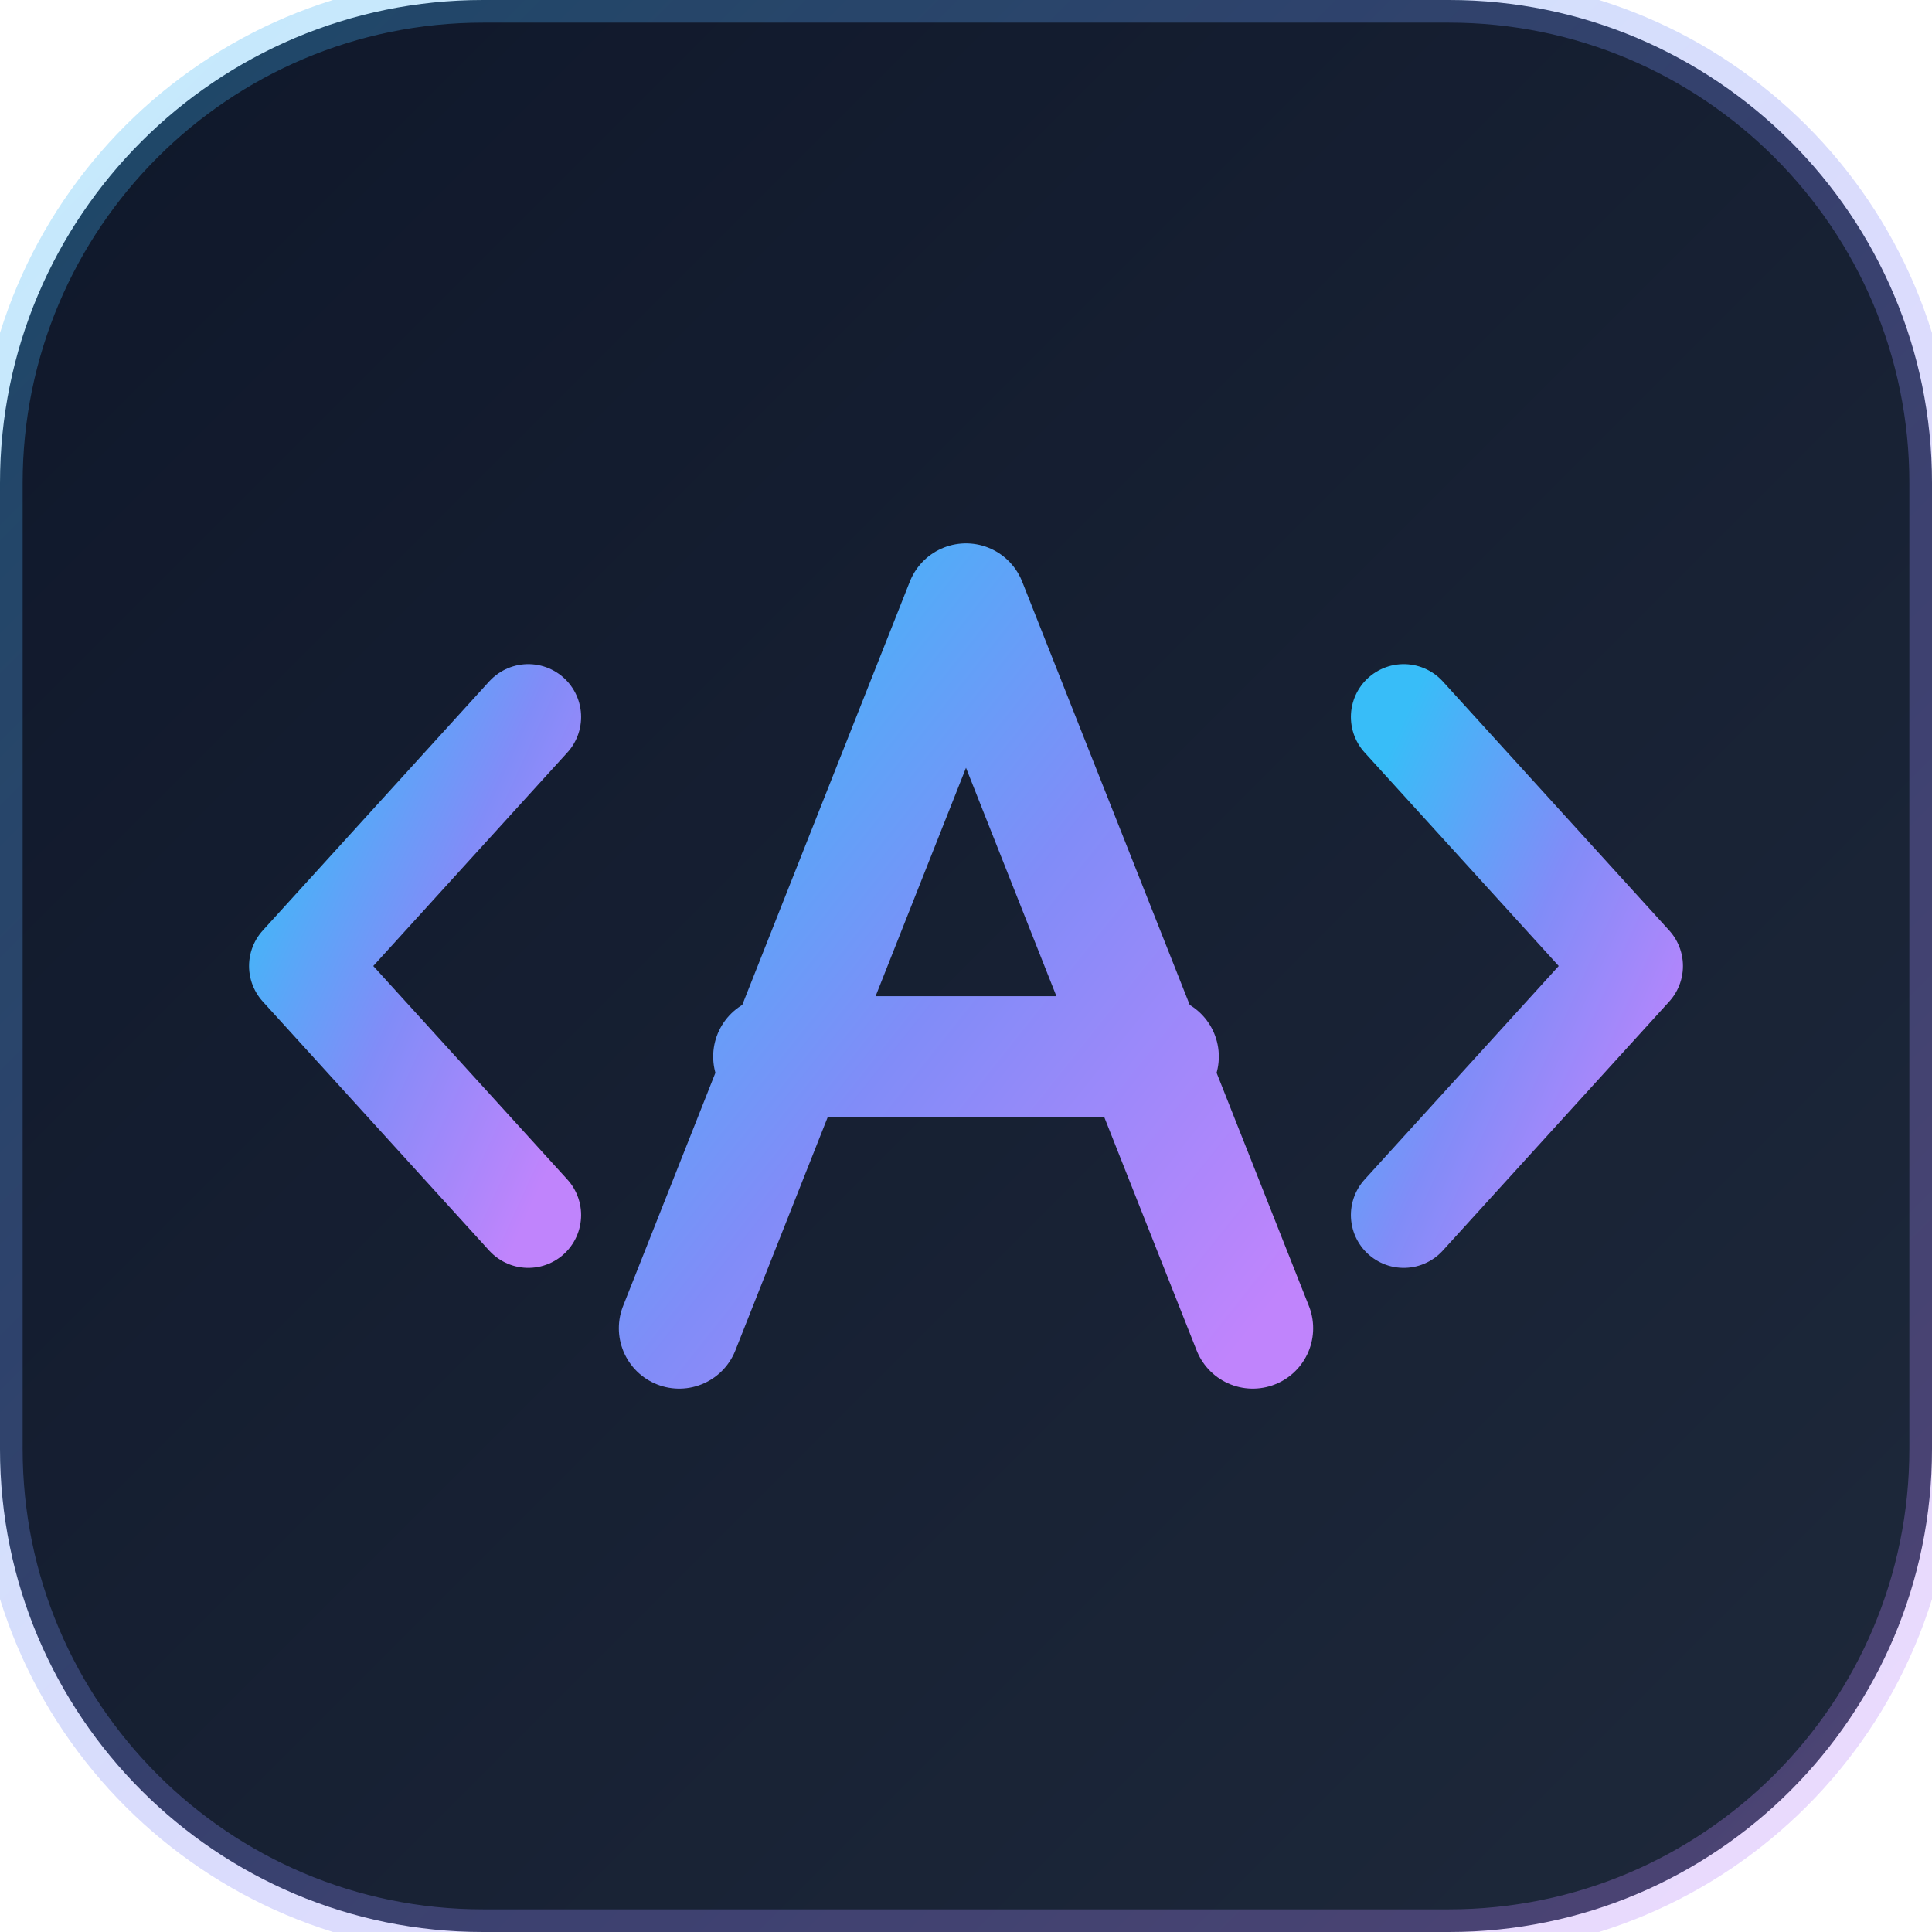
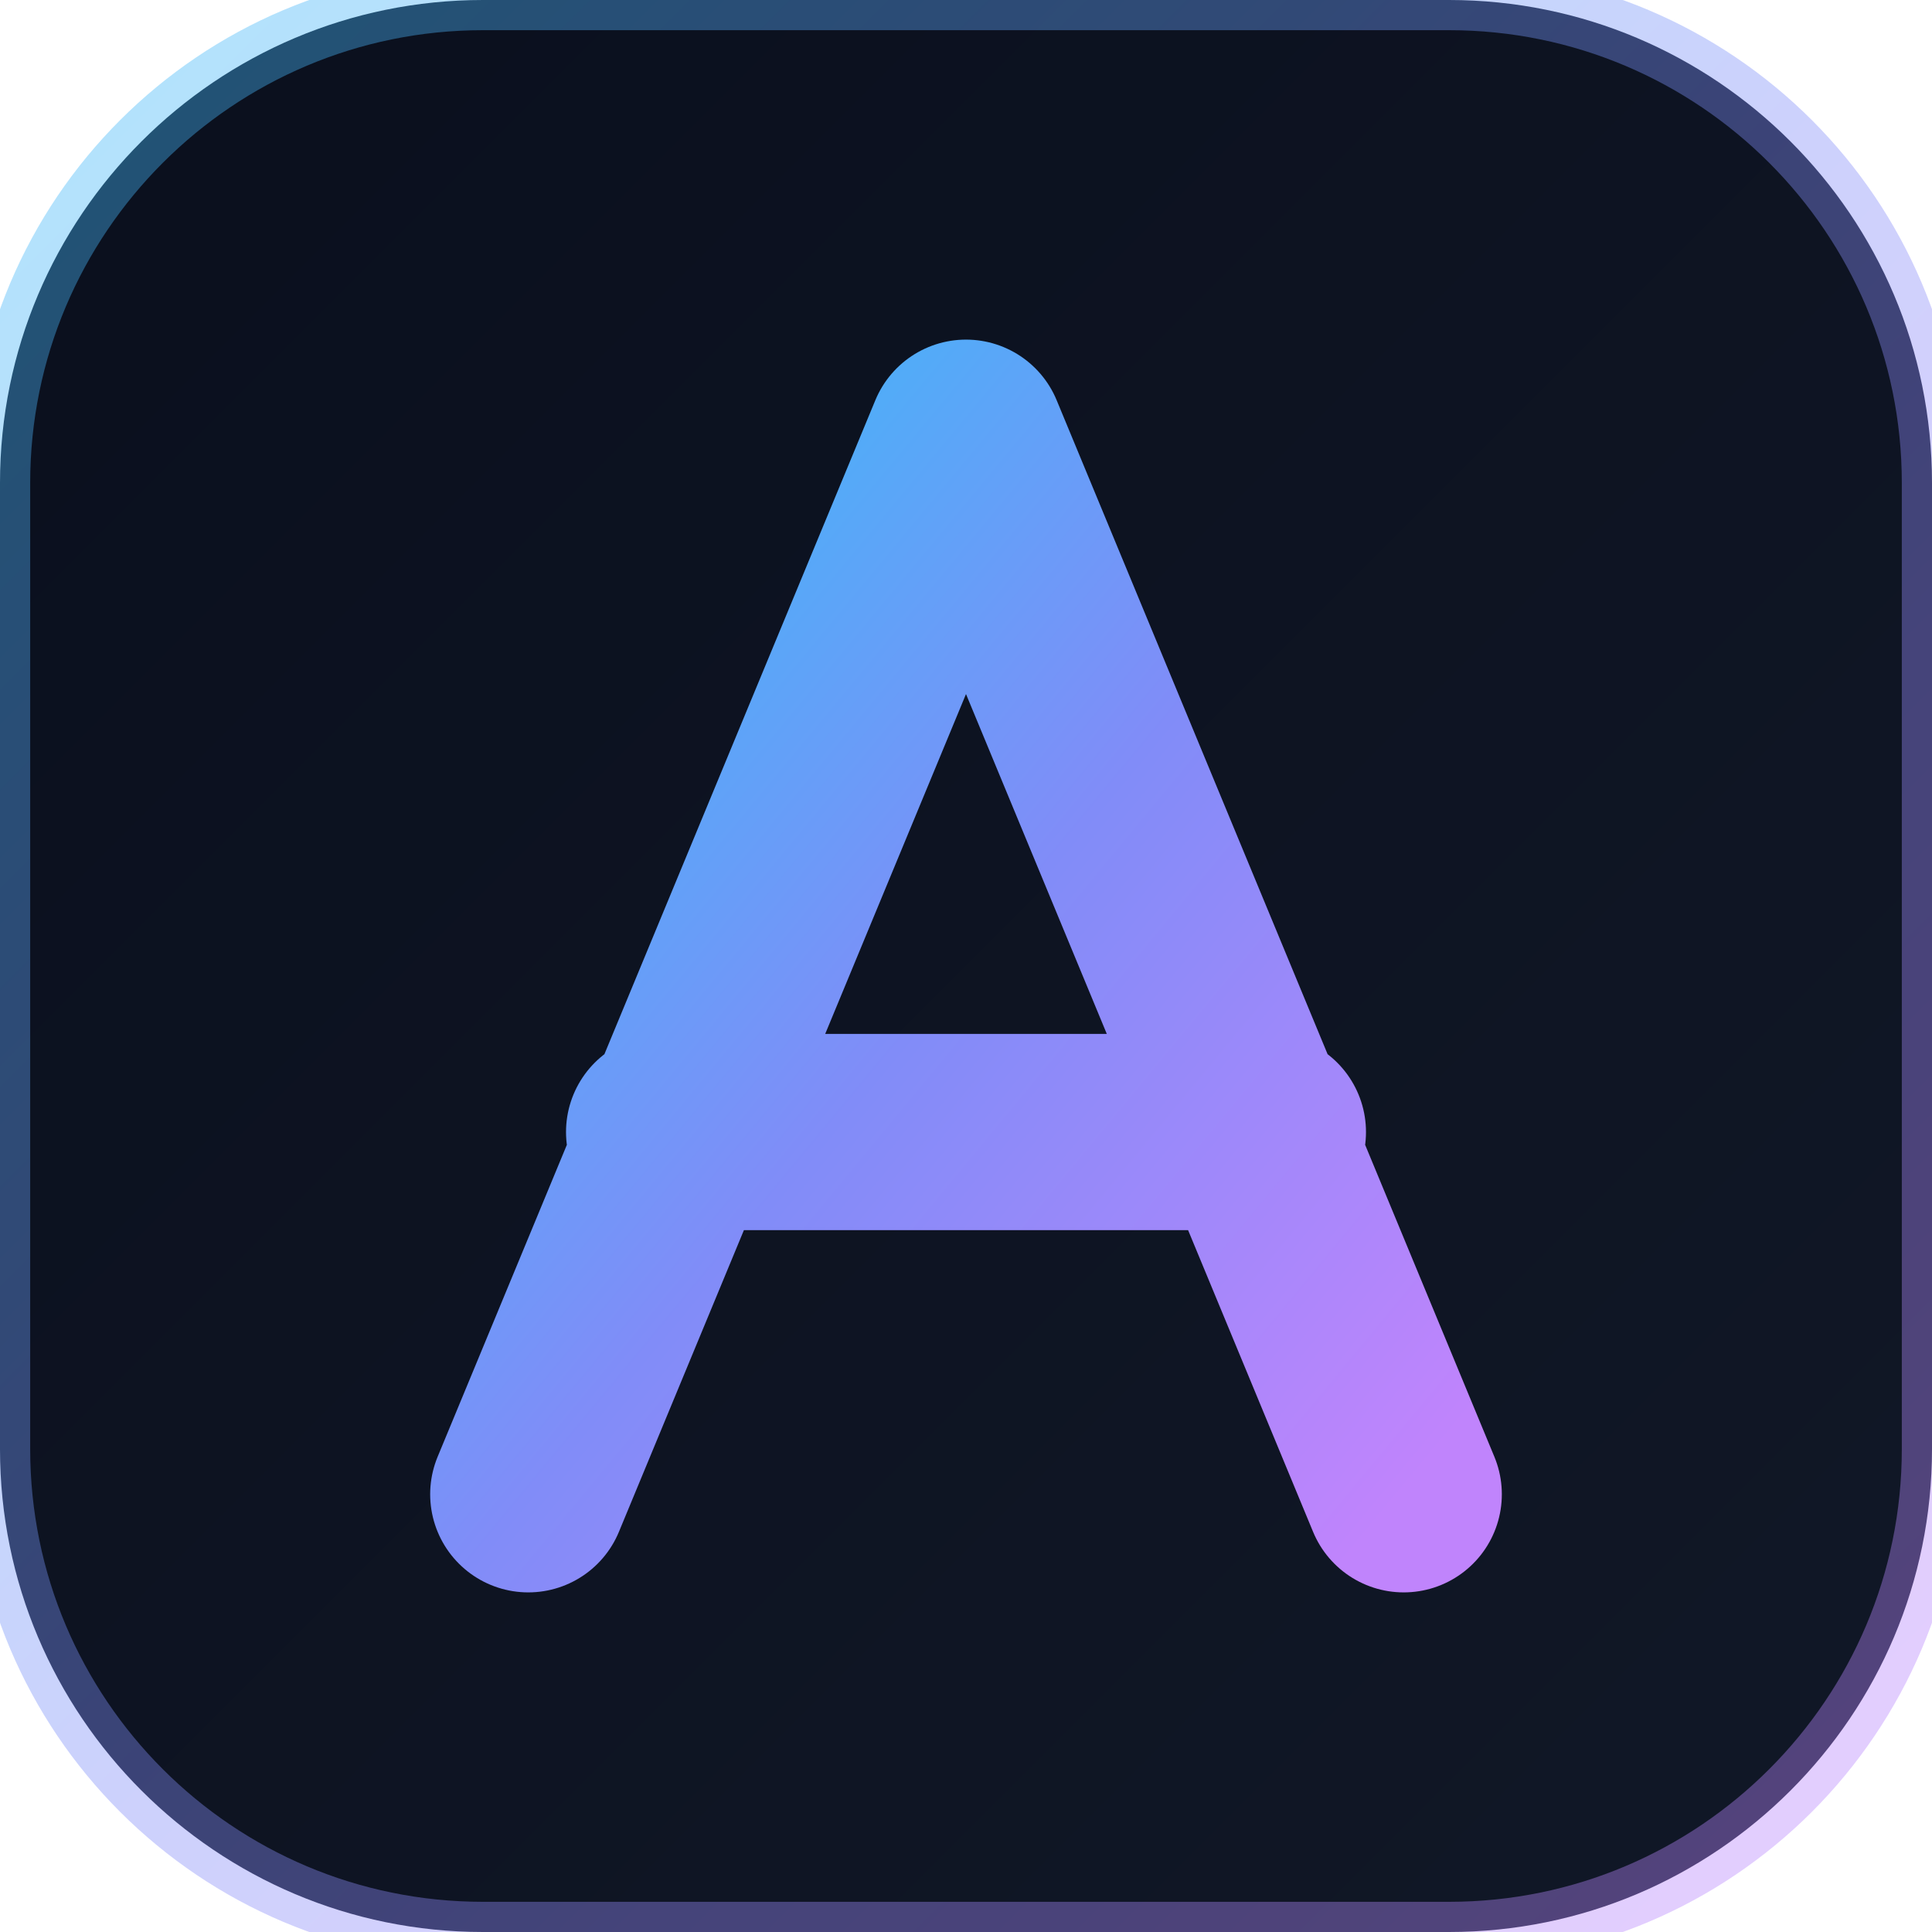
<svg xmlns="http://www.w3.org/2000/svg" viewBox="0 0 512 512" width="100%" height="100%">
  <defs>
    <linearGradient id="bg" x1="0%" y1="0%" x2="100%" y2="100%">
-       <stop offset="0%" stop-color="#0f172a" />
-       <stop offset="100%" stop-color="#1e293b" />
+       <stop offset="0%" stop-color="#0a0f1d" />
+       <stop offset="100%" stop-color="#111827" />
    </linearGradient>
    <linearGradient id="brandGrad" x1="0%" y1="0%" x2="100%" y2="100%">
      <stop offset="0%" stop-color="#38bdf8" />
      <stop offset="50%" stop-color="#818cf8" />
      <stop offset="100%" stop-color="#c084fc" />
    </linearGradient>
  </defs>
  <rect width="512" height="512" rx="128" fill="url(#bg)" />
-   <rect width="512" height="512" rx="128" fill="none" stroke="url(#brandGrad)" stroke-width="12" stroke-opacity="0.3" />
-   <g transform="translate(40, 40)">
-     <path d="M 100 150 L 40 216 L 100 282" fill="none" stroke="url(#brandGrad)" stroke-width="28" stroke-linecap="round" stroke-linejoin="round" />
-     <path d="M 332 150 L 392 216 L 332 282" fill="none" stroke="url(#brandGrad)" stroke-width="28" stroke-linecap="round" stroke-linejoin="round" />
-     <path d="M 216 120 L 140 312 M 216 120 L 292 312 M 165 240 L 267 240" fill="none" stroke="url(#brandGrad)" stroke-width="32" stroke-linecap="round" stroke-linejoin="round" />
-   </g>
+   <rect width="512" height="512" rx="128" fill="none" stroke="url(#brandGrad)" stroke-width="16" stroke-opacity="0.4" />
+   <path d="M 256 116 L 140 396 M 256 116 L 372 396 M 176 300 L 336 300" fill="none" stroke="url(#brandGrad)" stroke-width="52" stroke-linecap="round" stroke-linejoin="round" />
</svg>
